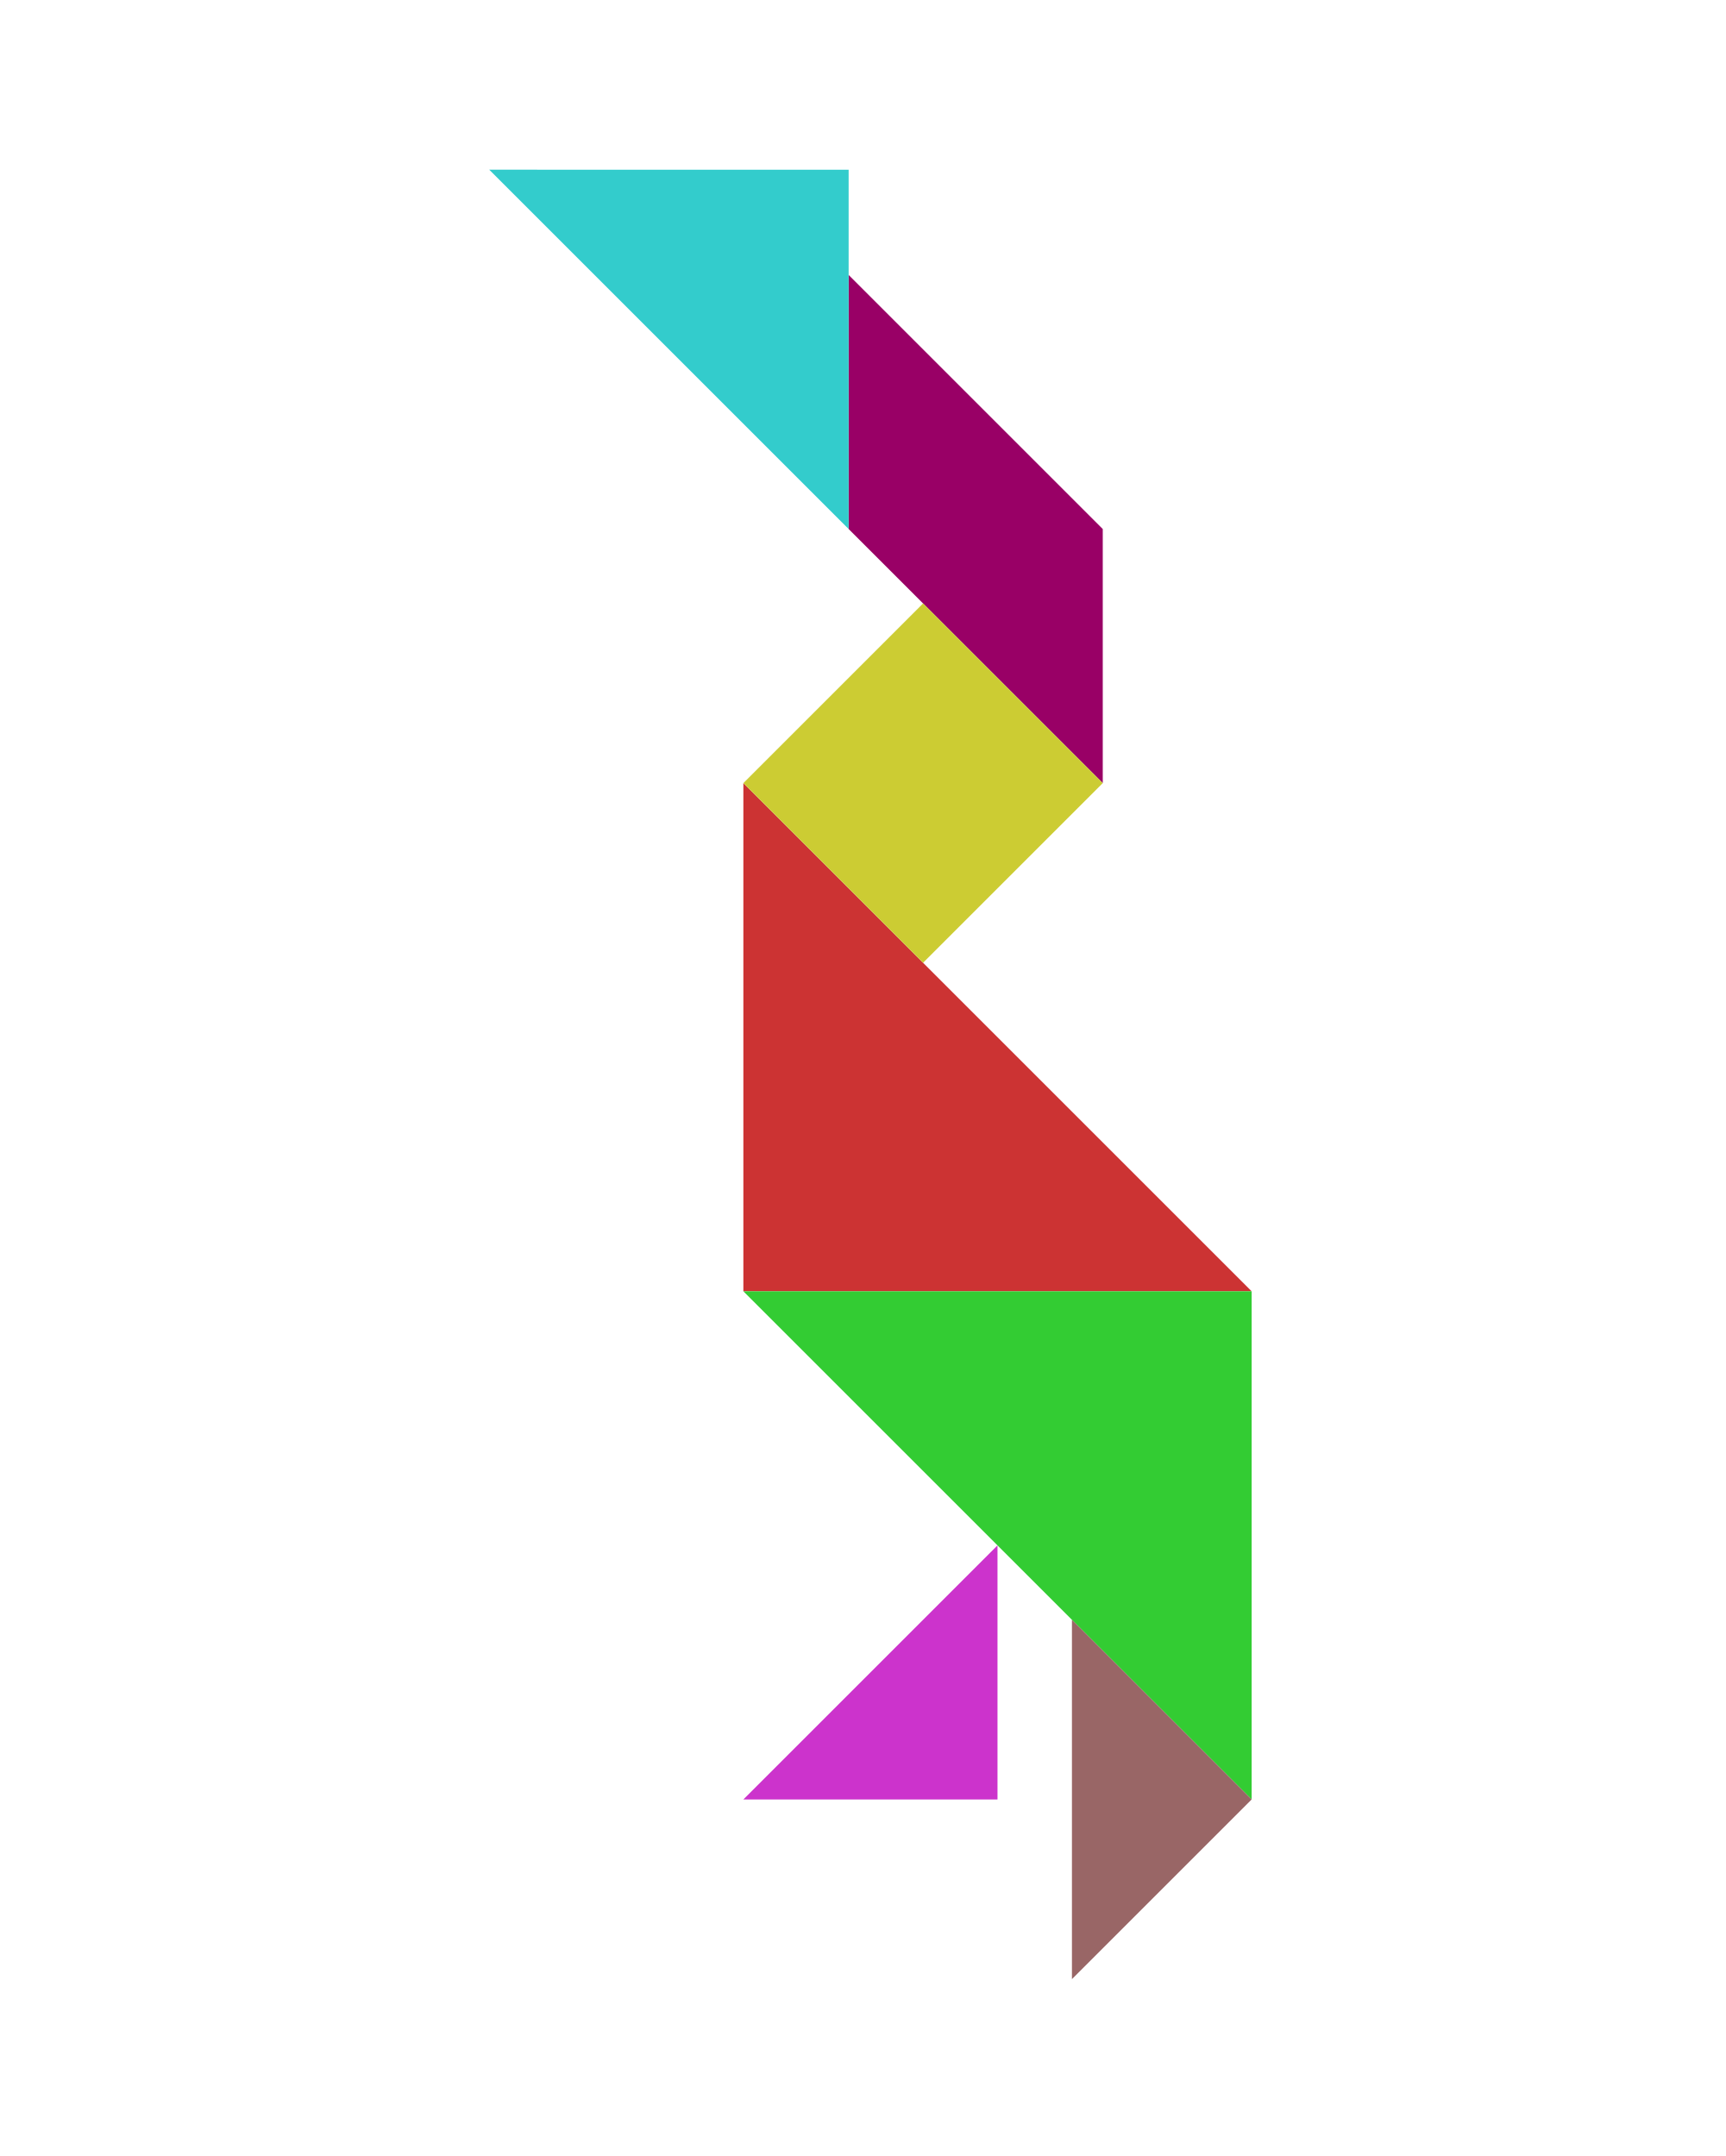
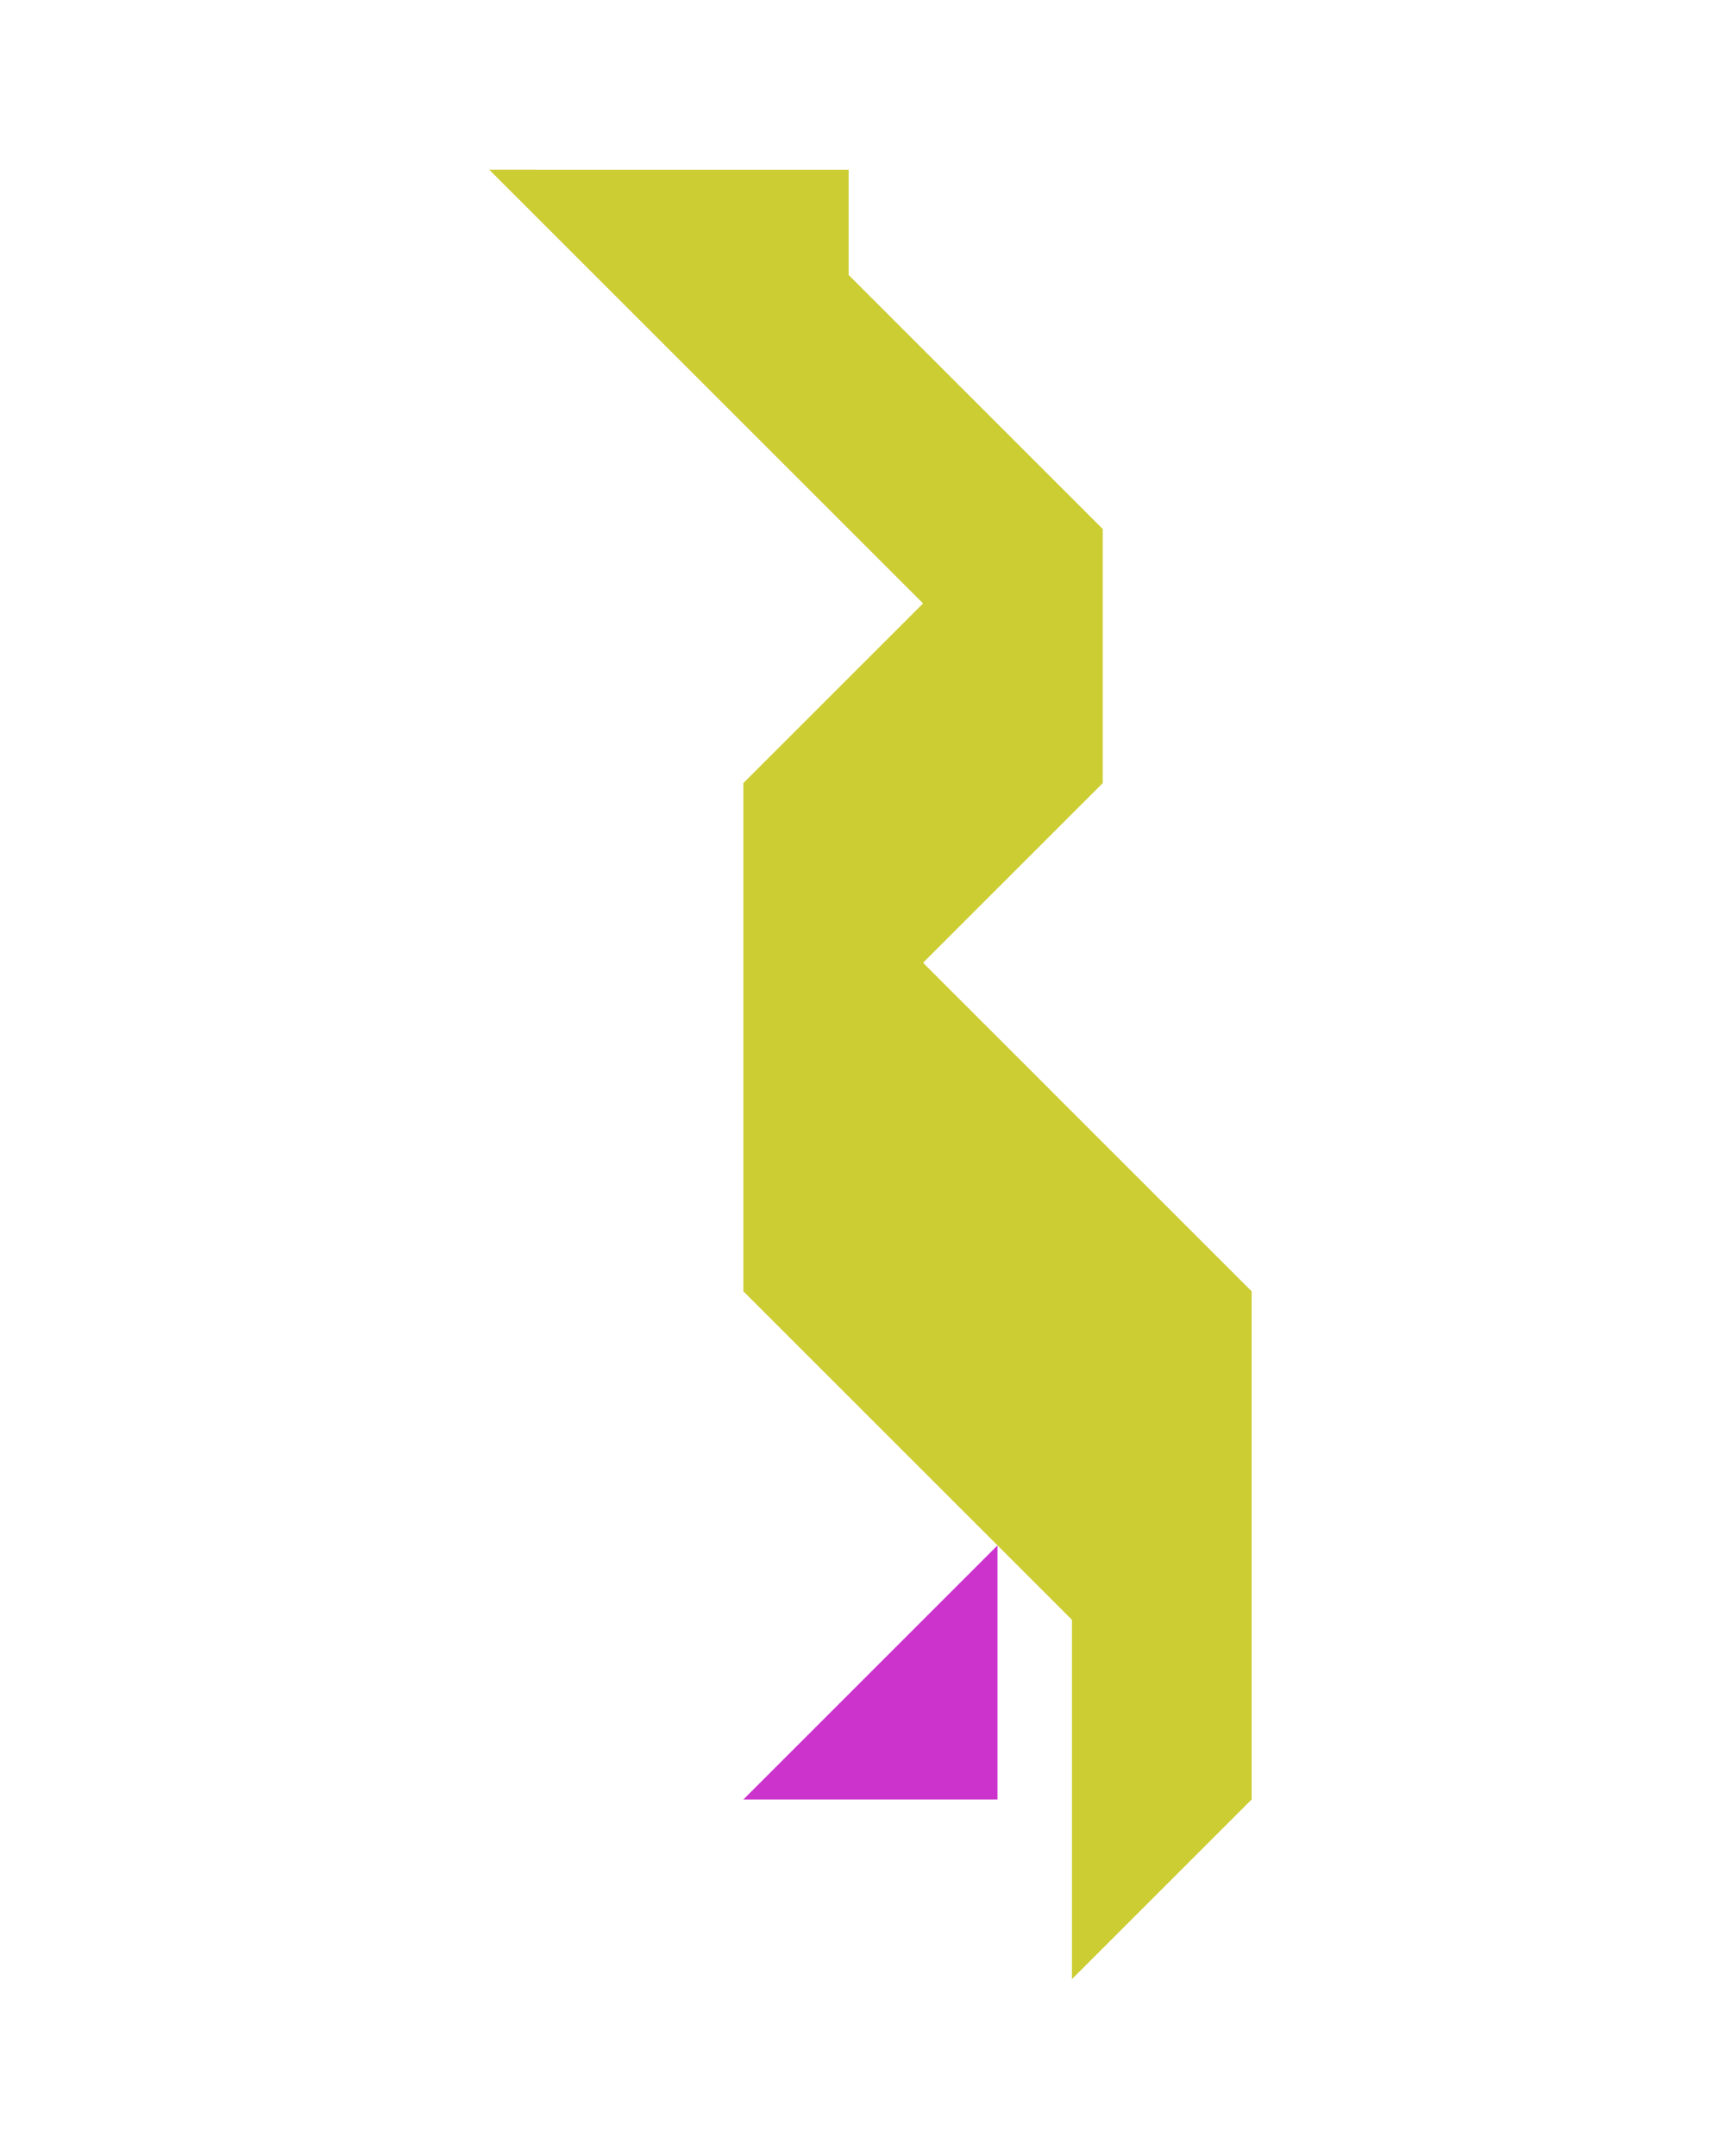
<svg xmlns="http://www.w3.org/2000/svg" version="1.1" id="Layer_1" x="0px" y="0px" width="240.094px" height="300px" viewBox="0 0 240.094 300" enable-background="new 0 0 240.094 300" xml:space="preserve">
-   <polygon fill="#CC3333" points="174.127,179.679 103.416,179.679 103.416,108.968 " />
-   <polygon fill="#33CC33" points="103.417,179.679 174.127,179.679 174.127,250.39 " />
-   <polygon fill="#996666" points="174.127,250.39 149.127,225.39 149.127,275.39 " />
-   <polygon fill="#CC33CC" points="138.771,250.39 138.771,215.034 103.416,250.39 " />
-   <polygon fill="#990066" points="118.061,73.612 153.416,108.968 153.415,73.613 118.061,38.258 " />
-   <polygon fill="#33CCCC" points="118.061,73.613 68.06,23.612 118.061,23.613 " />
-   <polygon fill="#CCCC33" points="128.416,83.967 128.416,83.967 103.416,108.967 128.416,133.968 153.416,108.968 " />
+   <polygon fill="#CC33CC" points="138.771,250.391 138.771,215.034 103.416,250.391 " />
+   <polygon fill="#CCCC33" points="128.416,133.968 128.416,133.968 153.416,108.968 153.415,73.613 118.061,38.258 118.061,23.613   68.06,23.612 128.416,83.967 103.416,108.967 103.418,108.97 103.416,108.968 103.416,179.68 103.417,179.68 149.127,225.391   149.127,225.391 149.127,275.391 174.127,250.391 174.127,179.68 " />
</svg>
